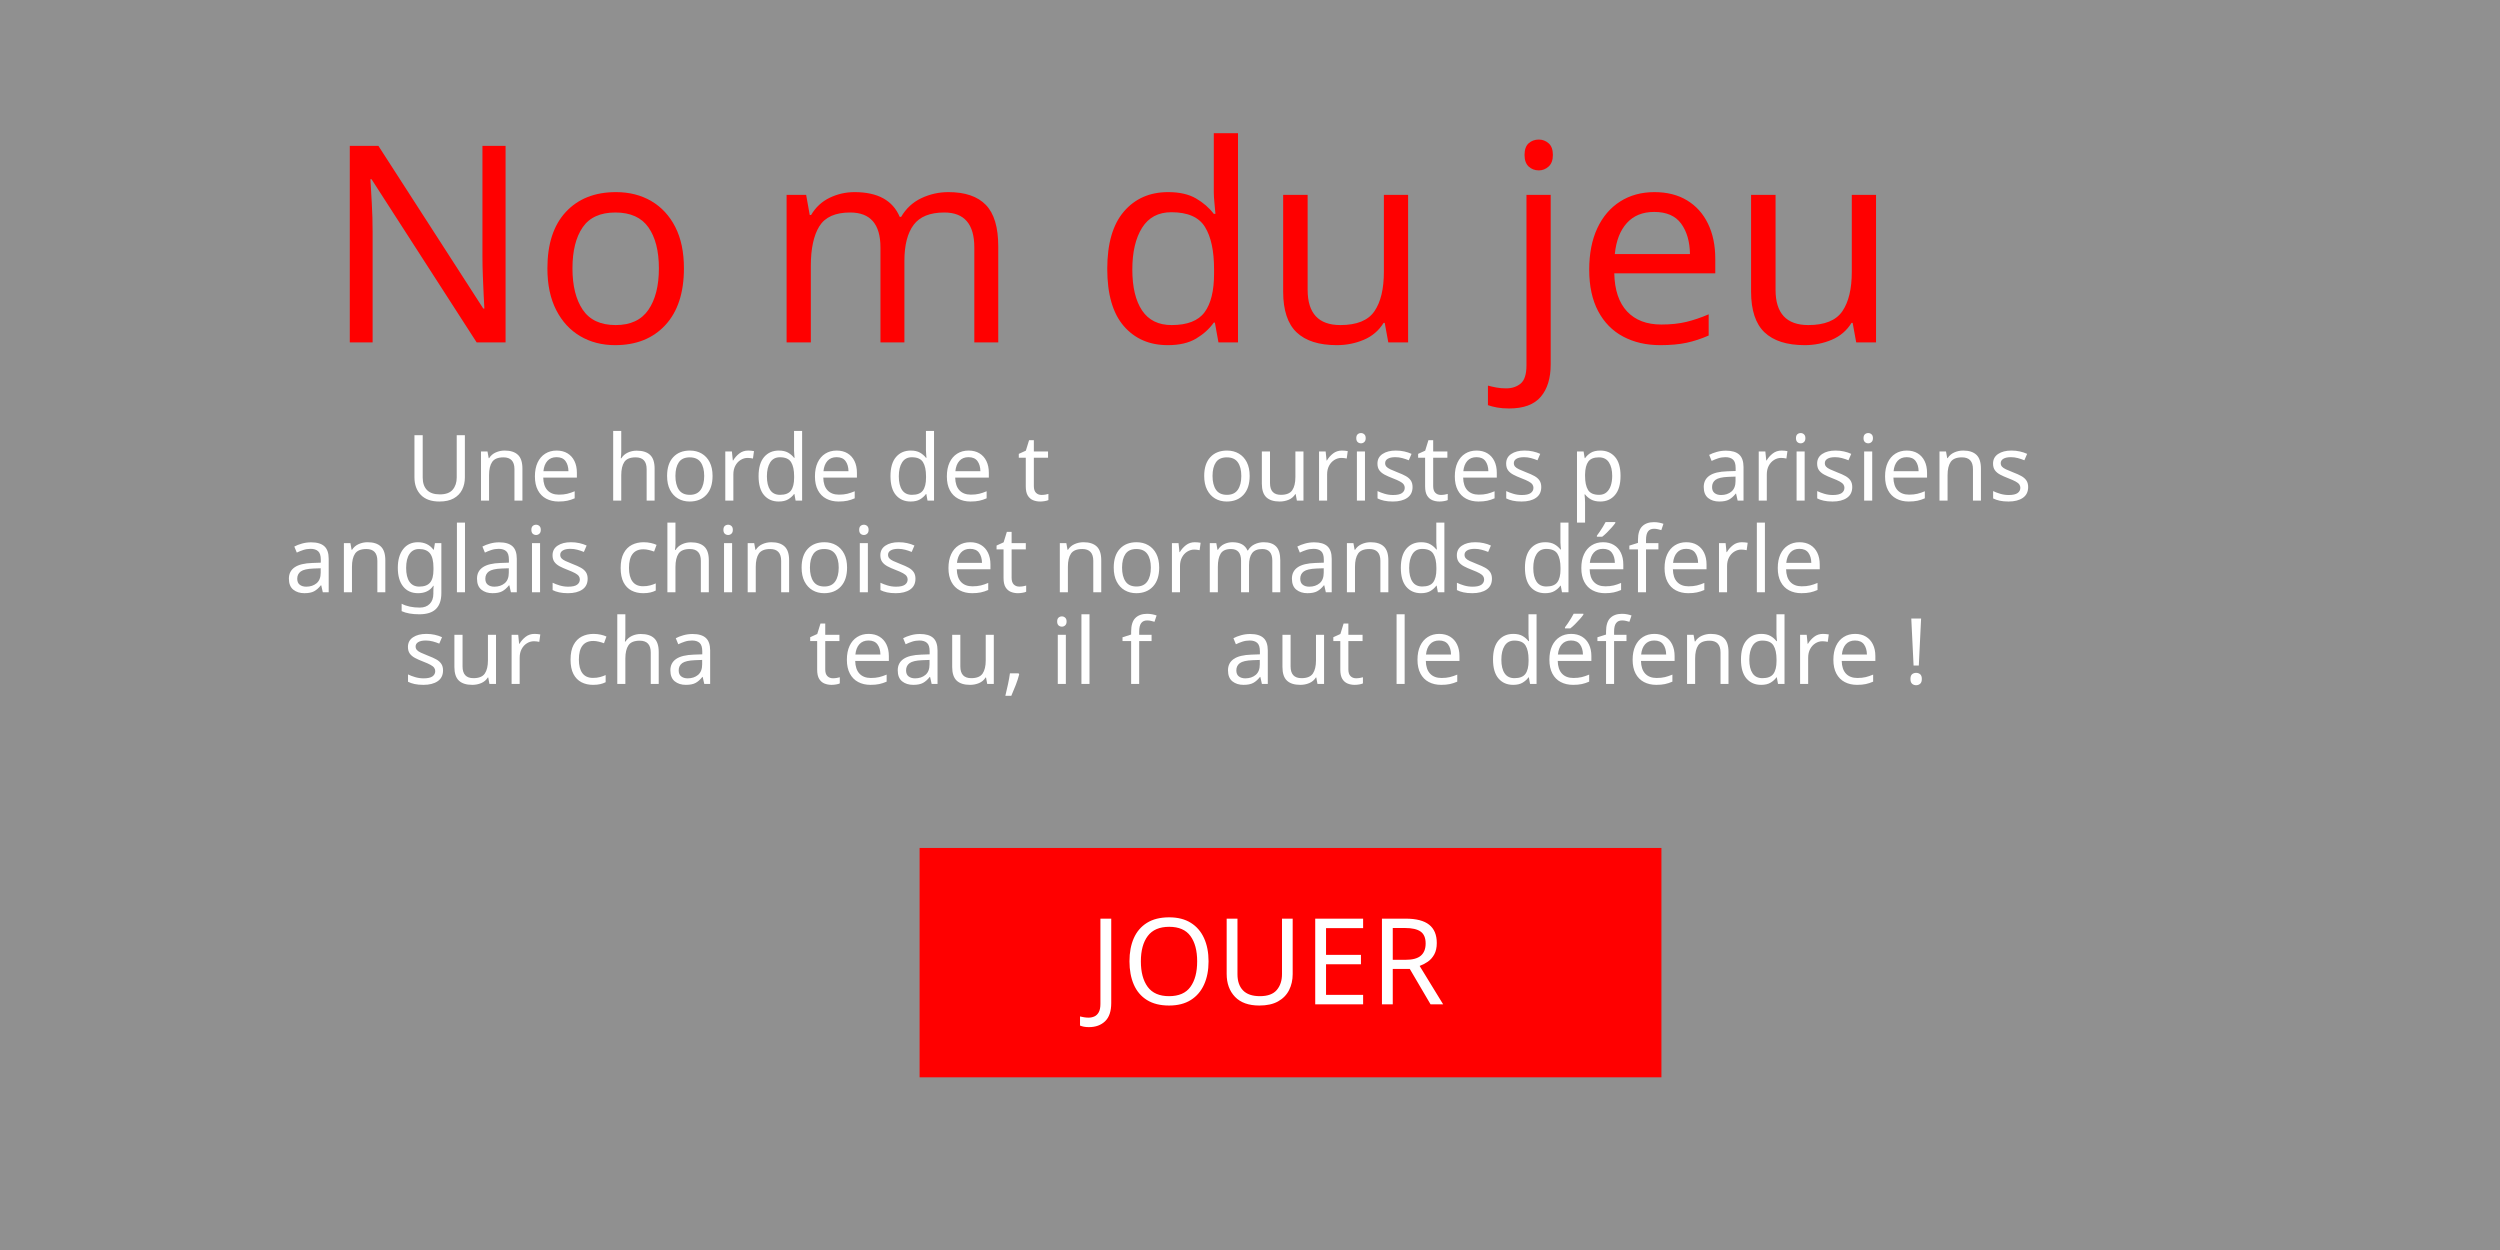
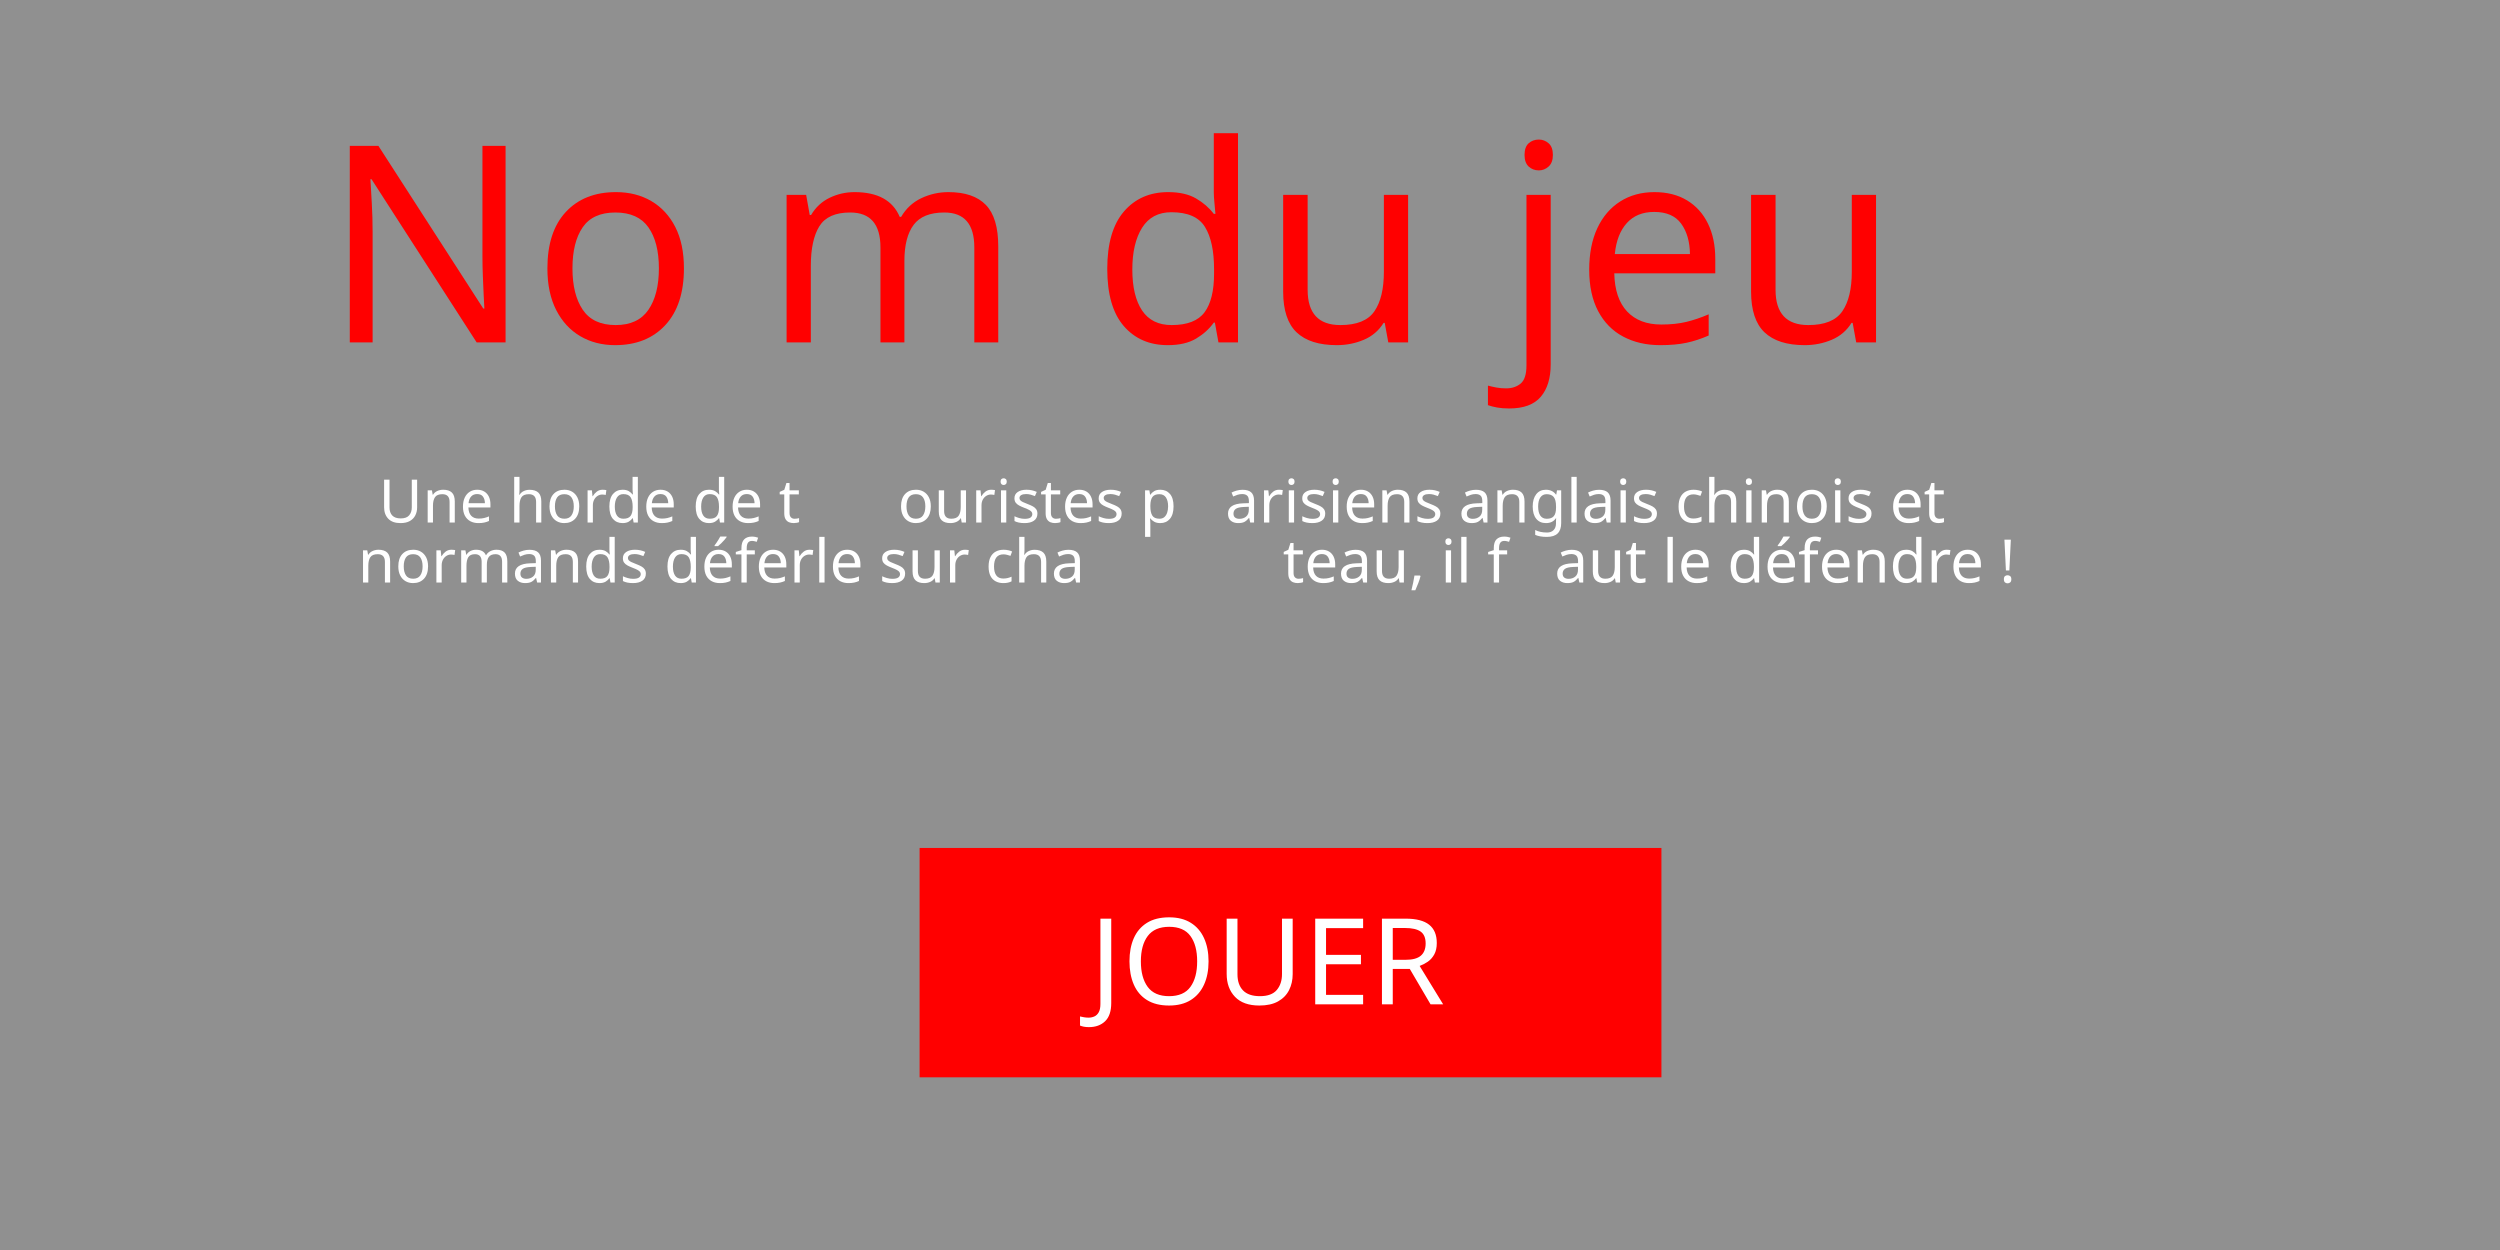
<svg xmlns="http://www.w3.org/2000/svg" width="100%" height="100%" viewBox="0 0 1500 750" version="1.1" xml:space="preserve" style="fill-rule:evenodd;clip-rule:evenodd;stroke-linejoin:round;stroke-miterlimit:2;">
-   <g transform="matrix(1,0,0,1,-2145.77,-2578.15)">
-     <g transform="matrix(1,0,0,1,2095.77,2503.15)">
+   <g transform="matrix(1,0,0,1,-2089.29,-2908.16)">
+     <g transform="matrix(1,0,0,1,2039.29,2833.16)">
      <g transform="matrix(1.54188,0,0,1.41943,-293.706,-150.702)">
        <rect x="222.914" y="159.009" width="972.841" height="528.381" style="fill-opacity:0.4;" />
      </g>
      <g transform="matrix(0.743112,0,0,0.743112,-215.017,10.2262)">
        <text x="617.493px" y="363.629px" style="font-family:'XavierSans-Regular2', 'XavierSans';font-size:222.24px;fill:rgb(255,0,0);">No<tspan x="972.854px 1194.2px " y="363.629px 363.629px ">m </tspan>du jeu</text>
      </g>
-       <g transform="matrix(1,0,0,1,-1931.5,-1121.68)">
-         <text x="2225.22px" y="1497.05px" style="font-family:'FelixTitlingMT', 'Felix Titling', fantasy;font-size:55px;fill:white;">Une horde de t<tspan x="2700.99px 2745.71px " y="1497.05px 1497.05px ">ou</tspan>ristes p<tspan x="3001.21px 3039.05px " y="1497.05px 1497.05px ">ar</tspan>isiens</text>
-         <text x="2152.31px" y="1552.05px" style="font-family:'FelixTitlingMT', 'Felix Titling', fantasy;font-size:55px;fill:white;">anglais chinois et normands déferle</text>
-         <text x="2223.45px" y="1607.05px" style="font-family:'FelixTitlingMT', 'Felix Titling', fantasy;font-size:55px;fill:white;">sur cha<tspan x="2466.74px 2499.95px 2529.76px 2564.81px 2606.06px " y="1607.05px 1607.05px 1607.05px 1607.05px 1607.05px ">teau,</tspan> il f<tspan x="2715.77px 2750.81px 2792.06px " y="1607.05px 1607.05px 1607.05px ">aut</tspan> le défendre !</text>
+       <g transform="matrix(1,0,0,1,-1936.38,-1094.88)">
+         <text x="2213.61px" y="1483.38px" style="font-family:'FelixTitlingMT', 'Felix Titling', fantasy;font-size:36px;fill:white;">Une horde de t<tspan x="2525.02px 2554.29px " y="1483.38px 1483.38px ">ou</tspan>ristes p<tspan x="2721.53px 2746.3px " y="1483.38px 1483.38px ">ar</tspan>isiens anglais chinois et</text>
+         <text x="2201.13px" y="1519.38px" style="font-family:'FelixTitlingMT', 'Felix Titling', fantasy;font-size:36px;fill:white;">normands déferle sur cha<tspan x="2756.03px 2777.78px 2797.29px 2820.23px 2847.23px " y="1519.38px 1519.38px 1519.38px 1519.38px 1519.38px ">teau,</tspan> il f<tspan x="2919.03px 2941.97px 2968.97px " y="1519.38px 1519.38px 1519.38px ">aut</tspan> le défendre !</text>
      </g>
      <g transform="matrix(1,0,0,1,-1891.09,-1071.25)">
        <rect x="2492.85" y="1655.02" width="445.095" height="137.62" style="fill:rgb(255,0,0);" />
      </g>
      <g transform="matrix(0.743112,0,0,0.743112,244.769,407.383)">
        <text x="617.493px" y="363.629px" style="font-family:'XavierSans-Regular2', 'XavierSans';font-size:96.89px;fill:white;">JOUER</text>
      </g>
    </g>
  </g>
</svg>
